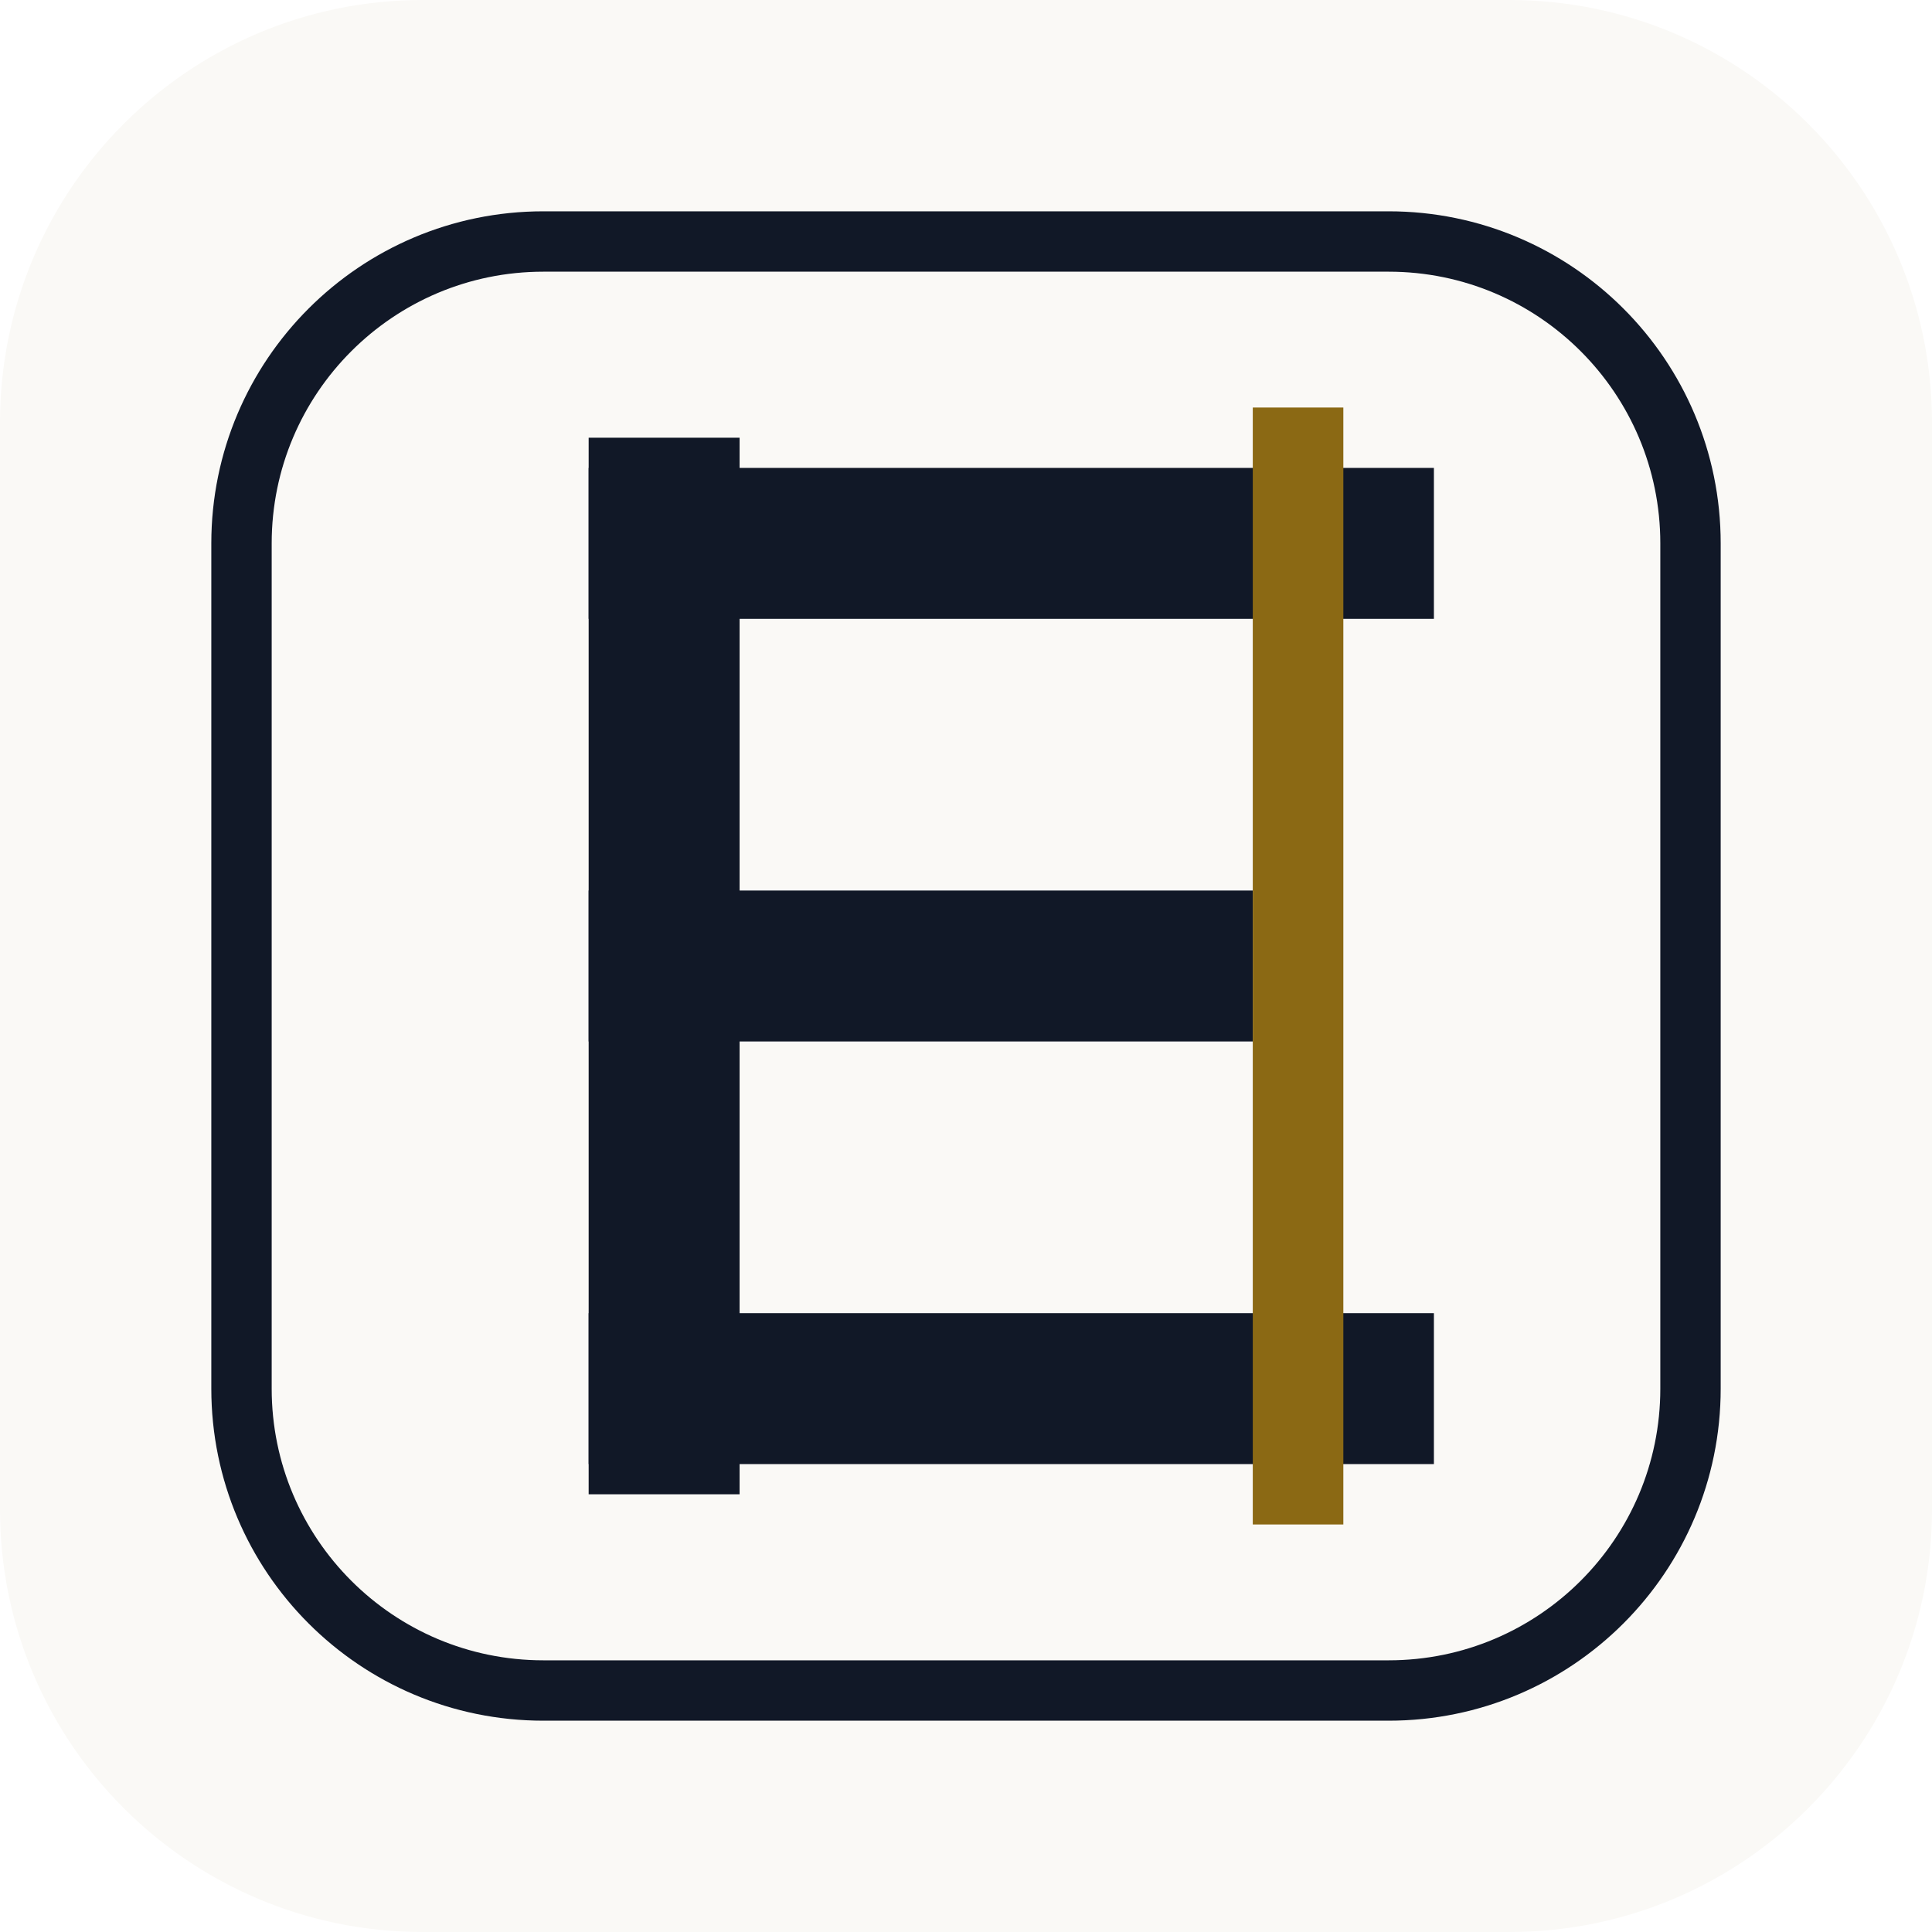
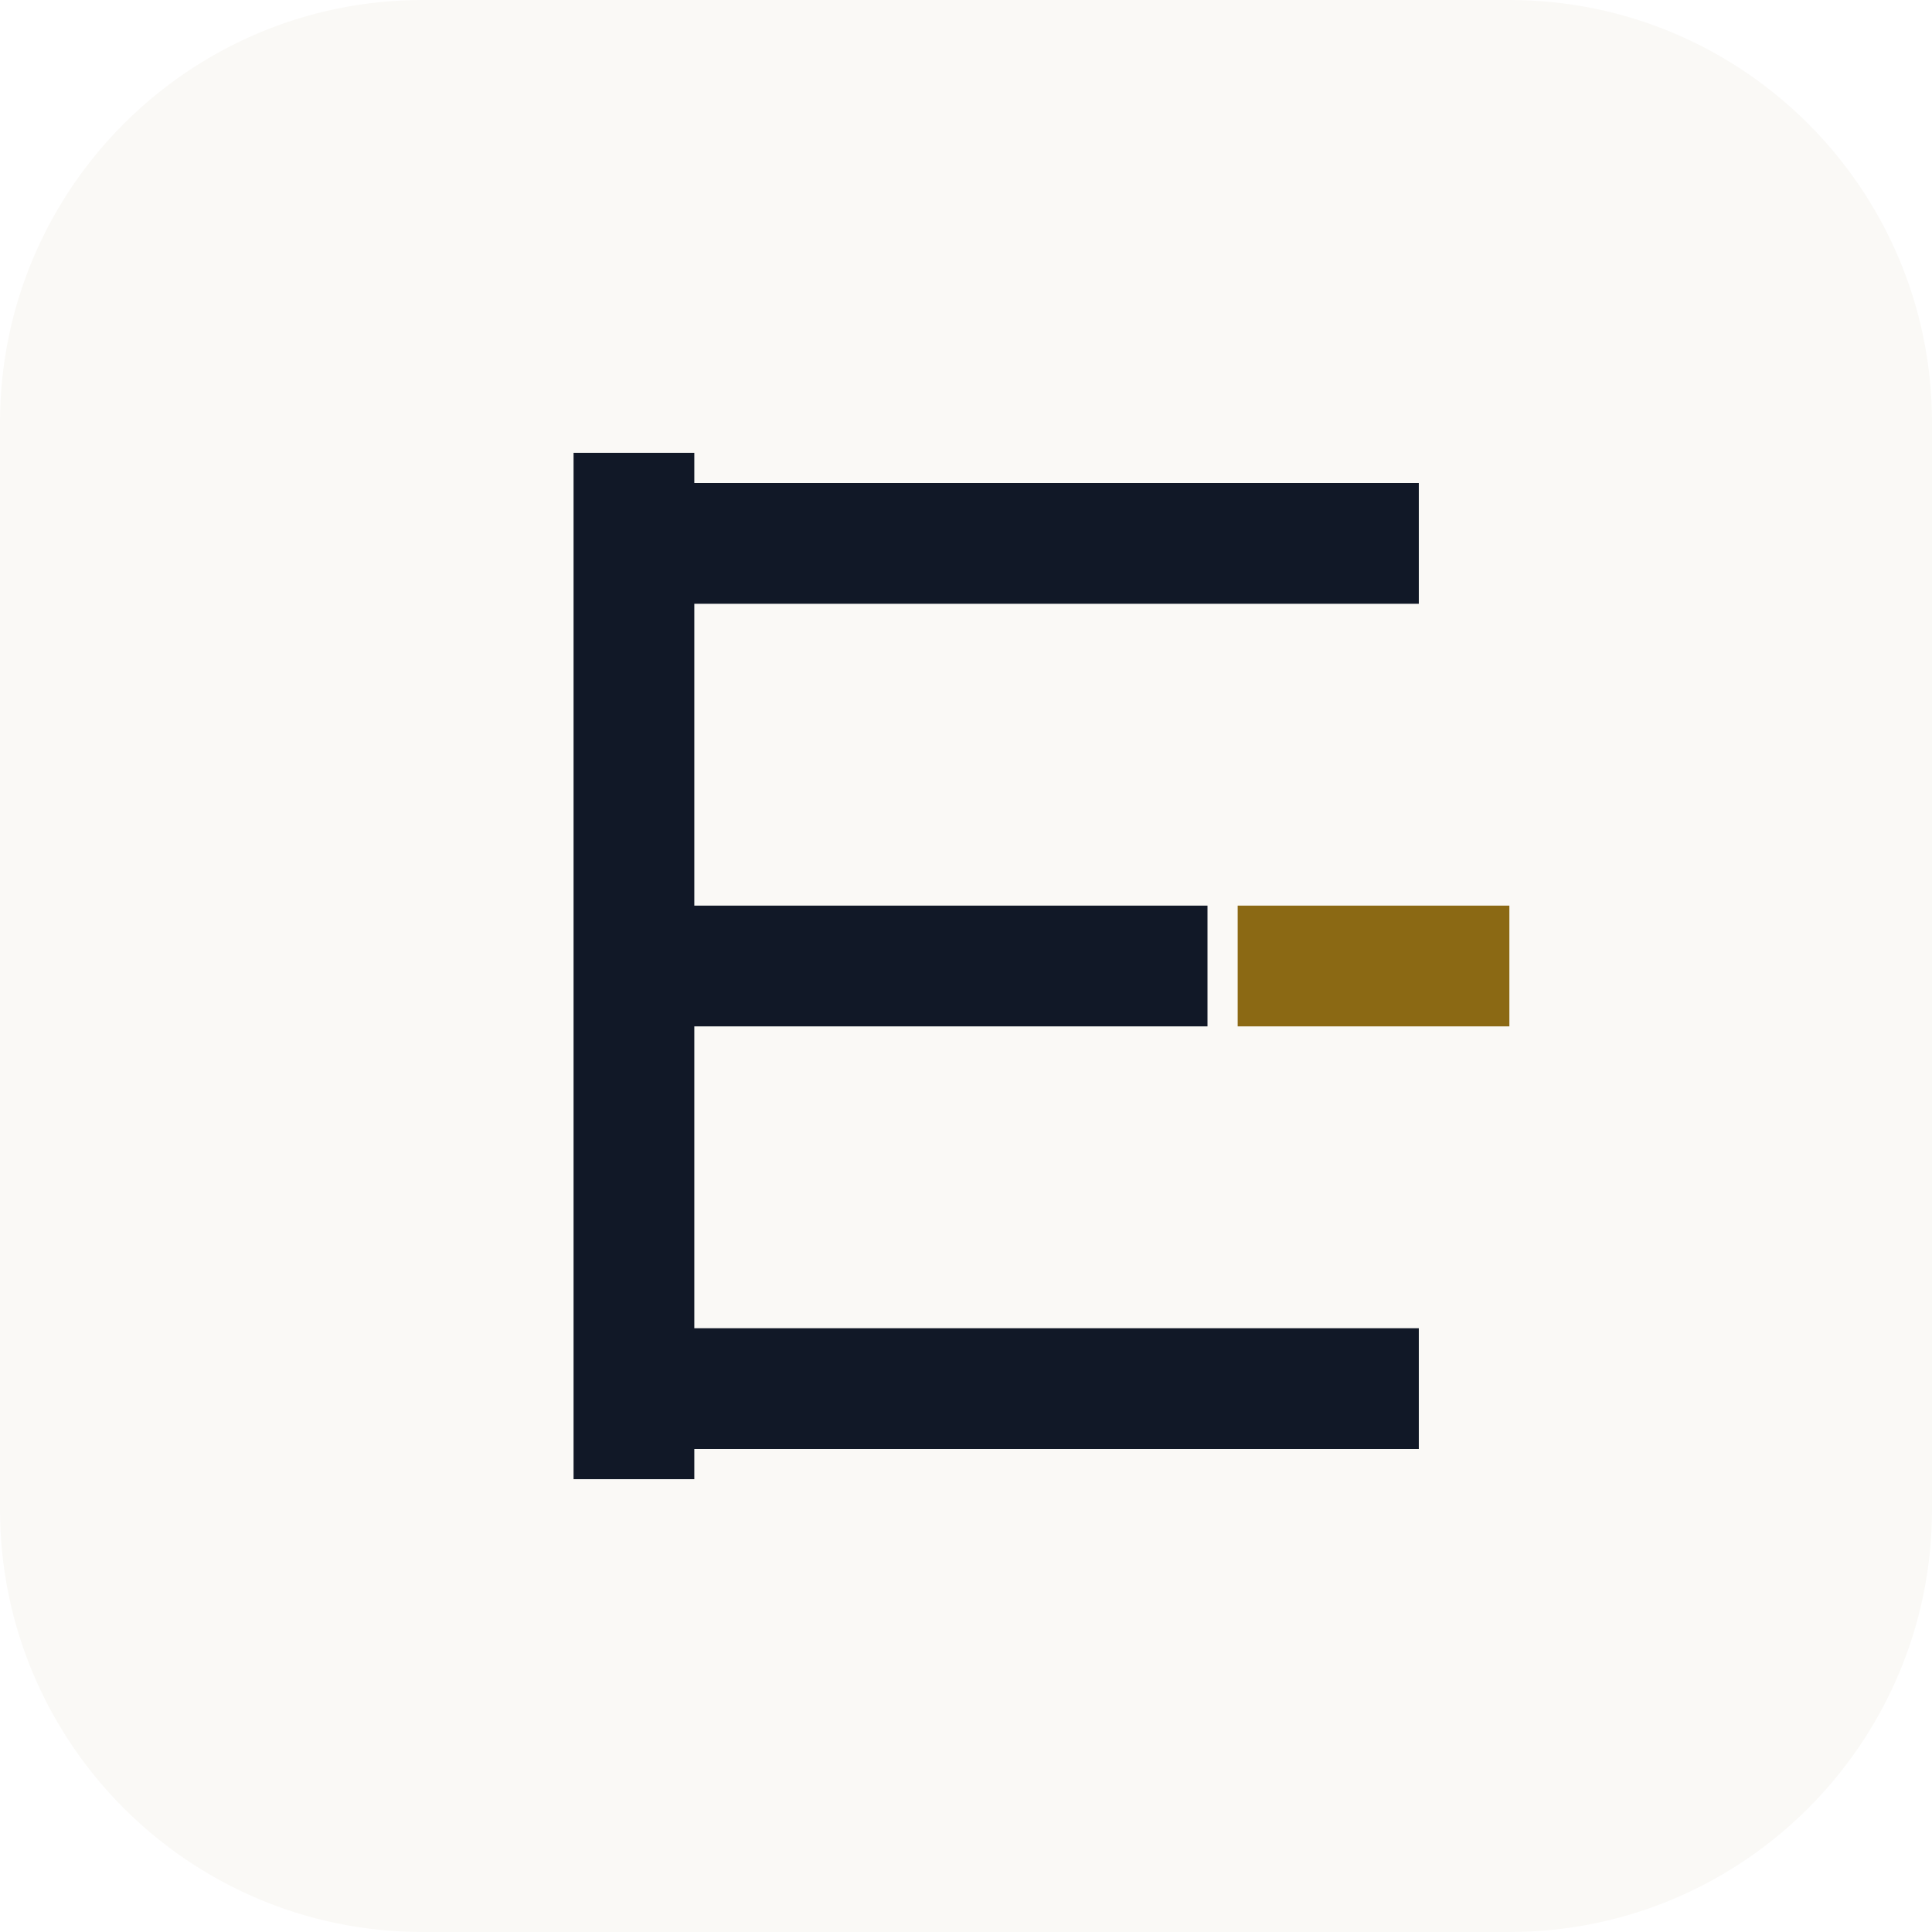
<svg xmlns="http://www.w3.org/2000/svg" viewBox="0 0 64 64" role="img" aria-label="Elvato monogram icon">
  <rect width="64" height="64" rx="14" fill="#FAF9F6" />
-   <rect x="8" y="8" width="48" height="48" rx="10" fill="none" stroke="#111827" stroke-width="2" />
-   <path d="M22 17v30" fill="none" stroke="#111827" stroke-width="5" stroke-linecap="square" />
-   <path d="M22 18h23M22 32h17M22 46h23" fill="none" stroke="#111827" stroke-width="5" stroke-linecap="square" />
-   <path d="M43 15v34" fill="none" stroke="#8B6914" stroke-width="3" stroke-linecap="square" />
+   <path d="M21 17v30M21 18h24M21 32h17M21 46h24" fill="none" stroke="#111827" stroke-width="4" stroke-linecap="square" stroke-linejoin="miter" />
+   <path d="M43 32h5" stroke="#8B6914" stroke-width="4" stroke-linecap="square" />
</svg>
